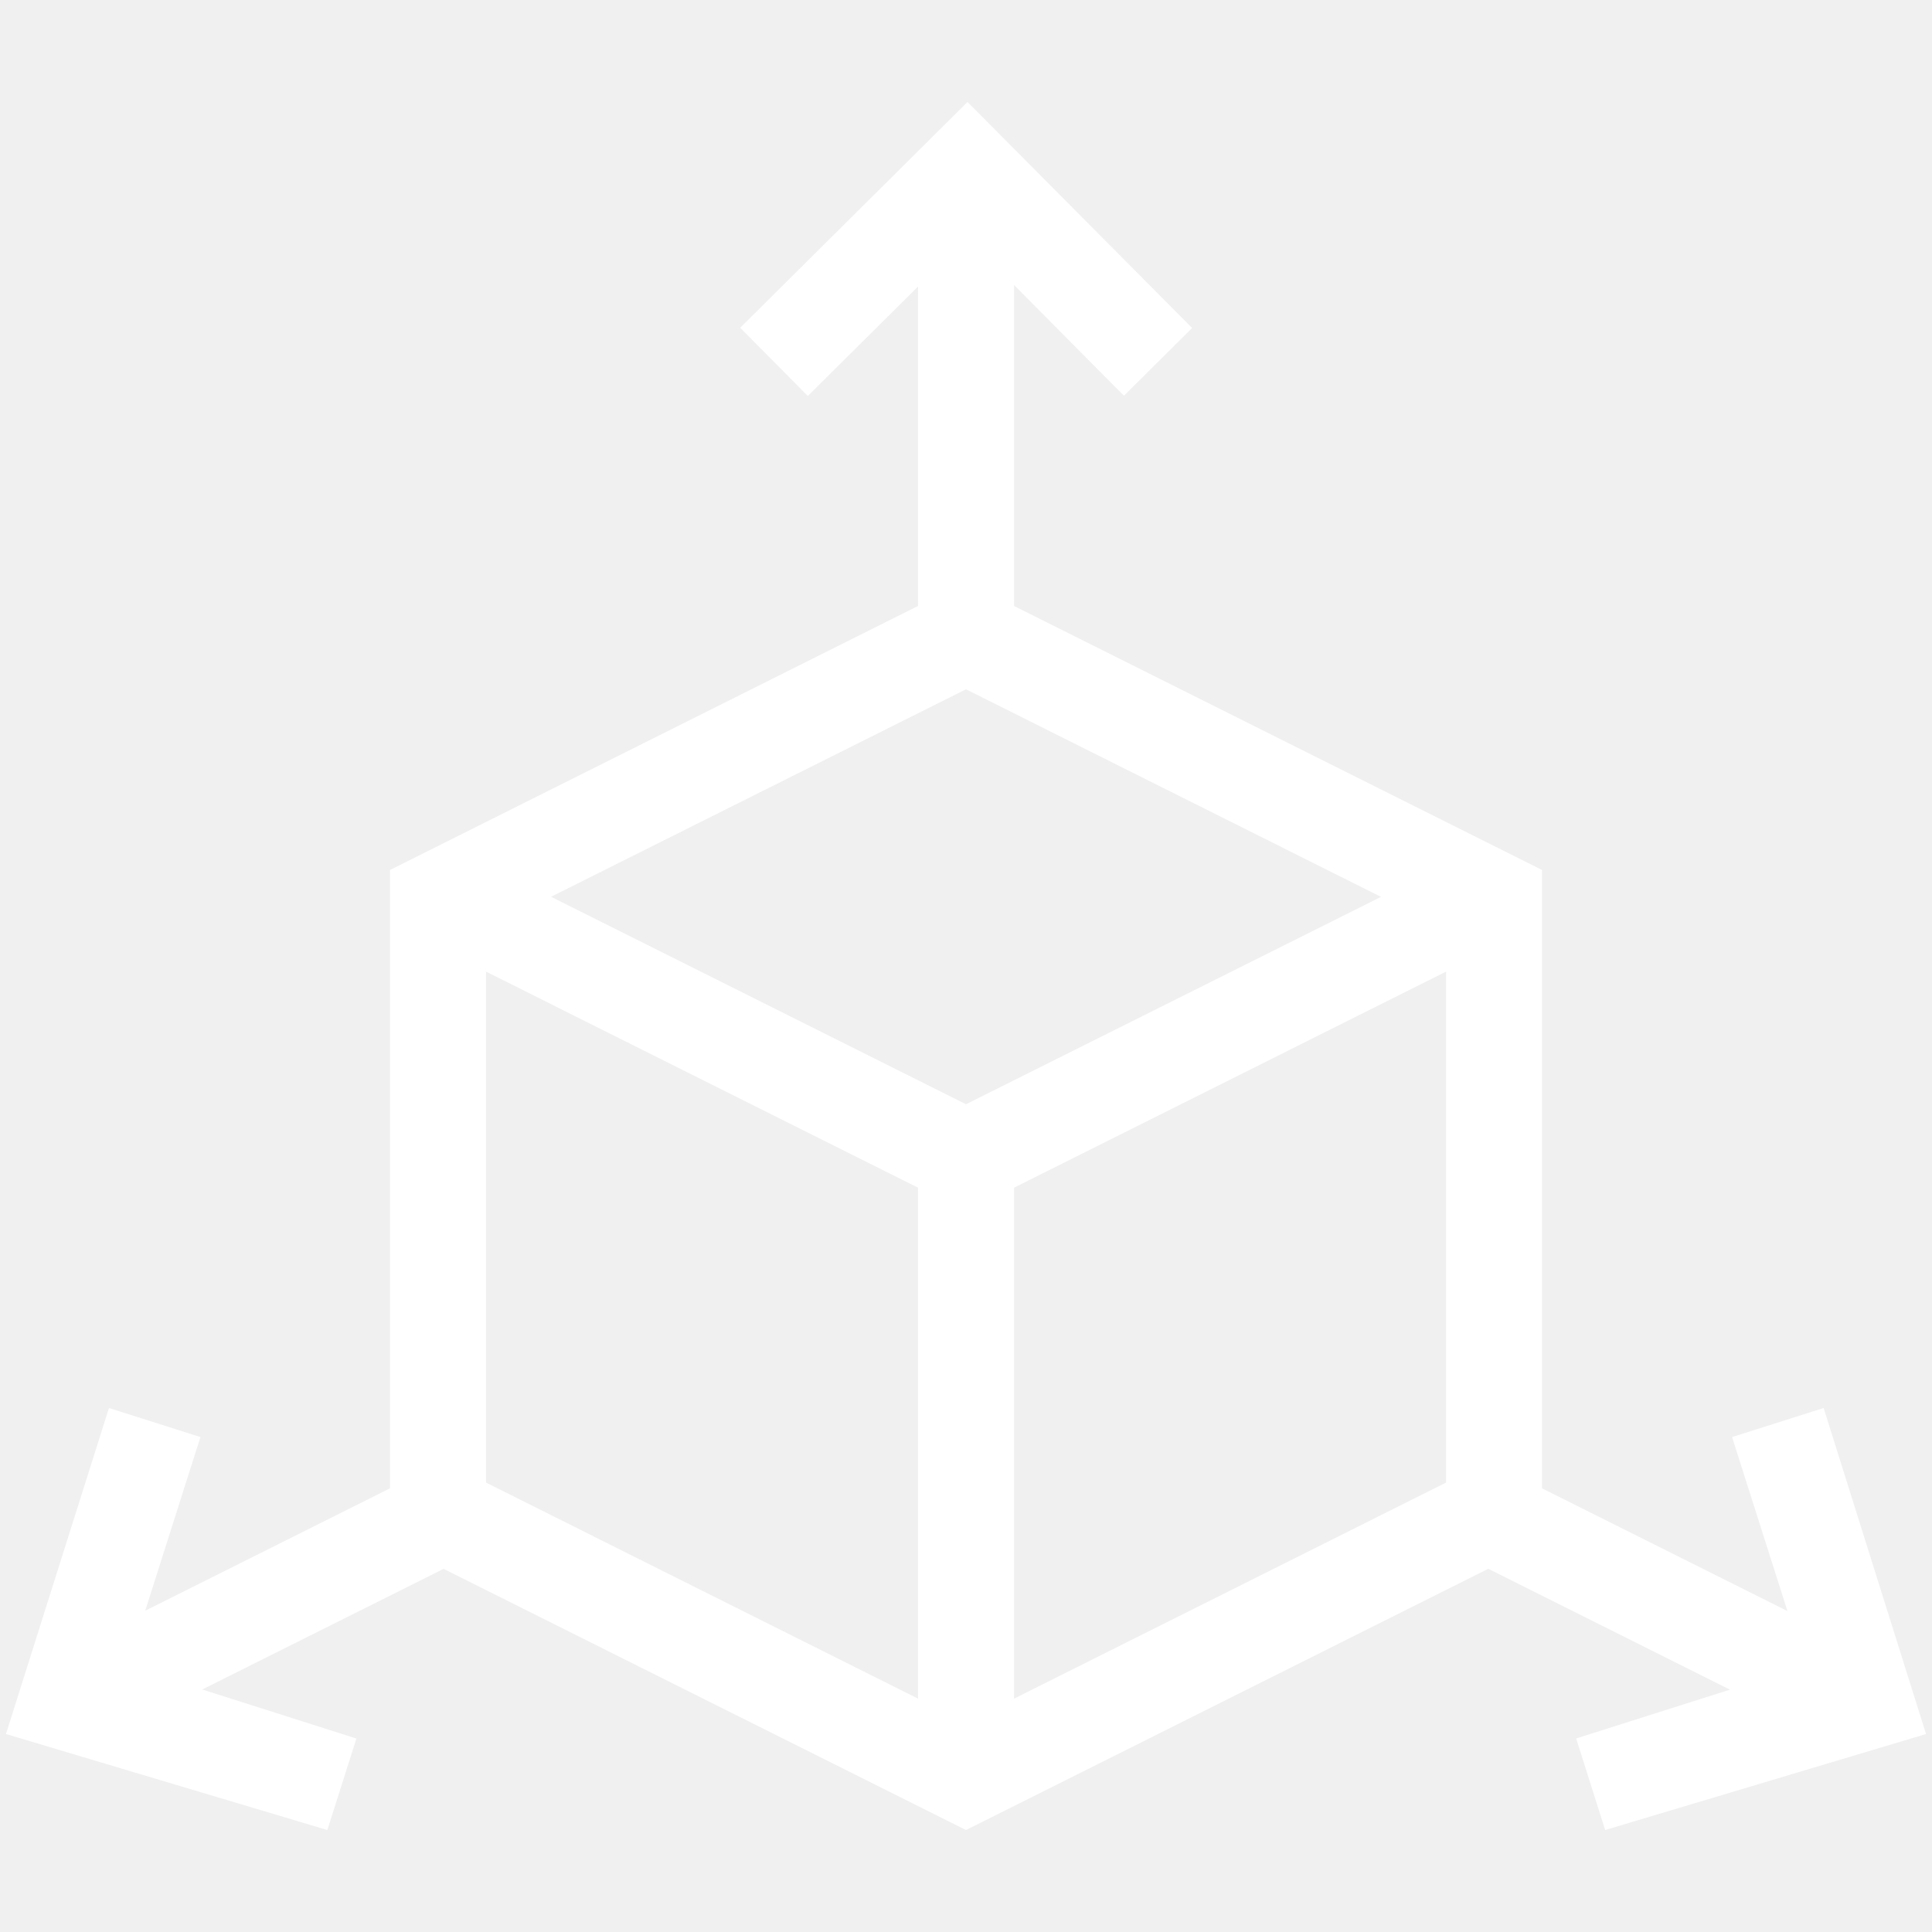
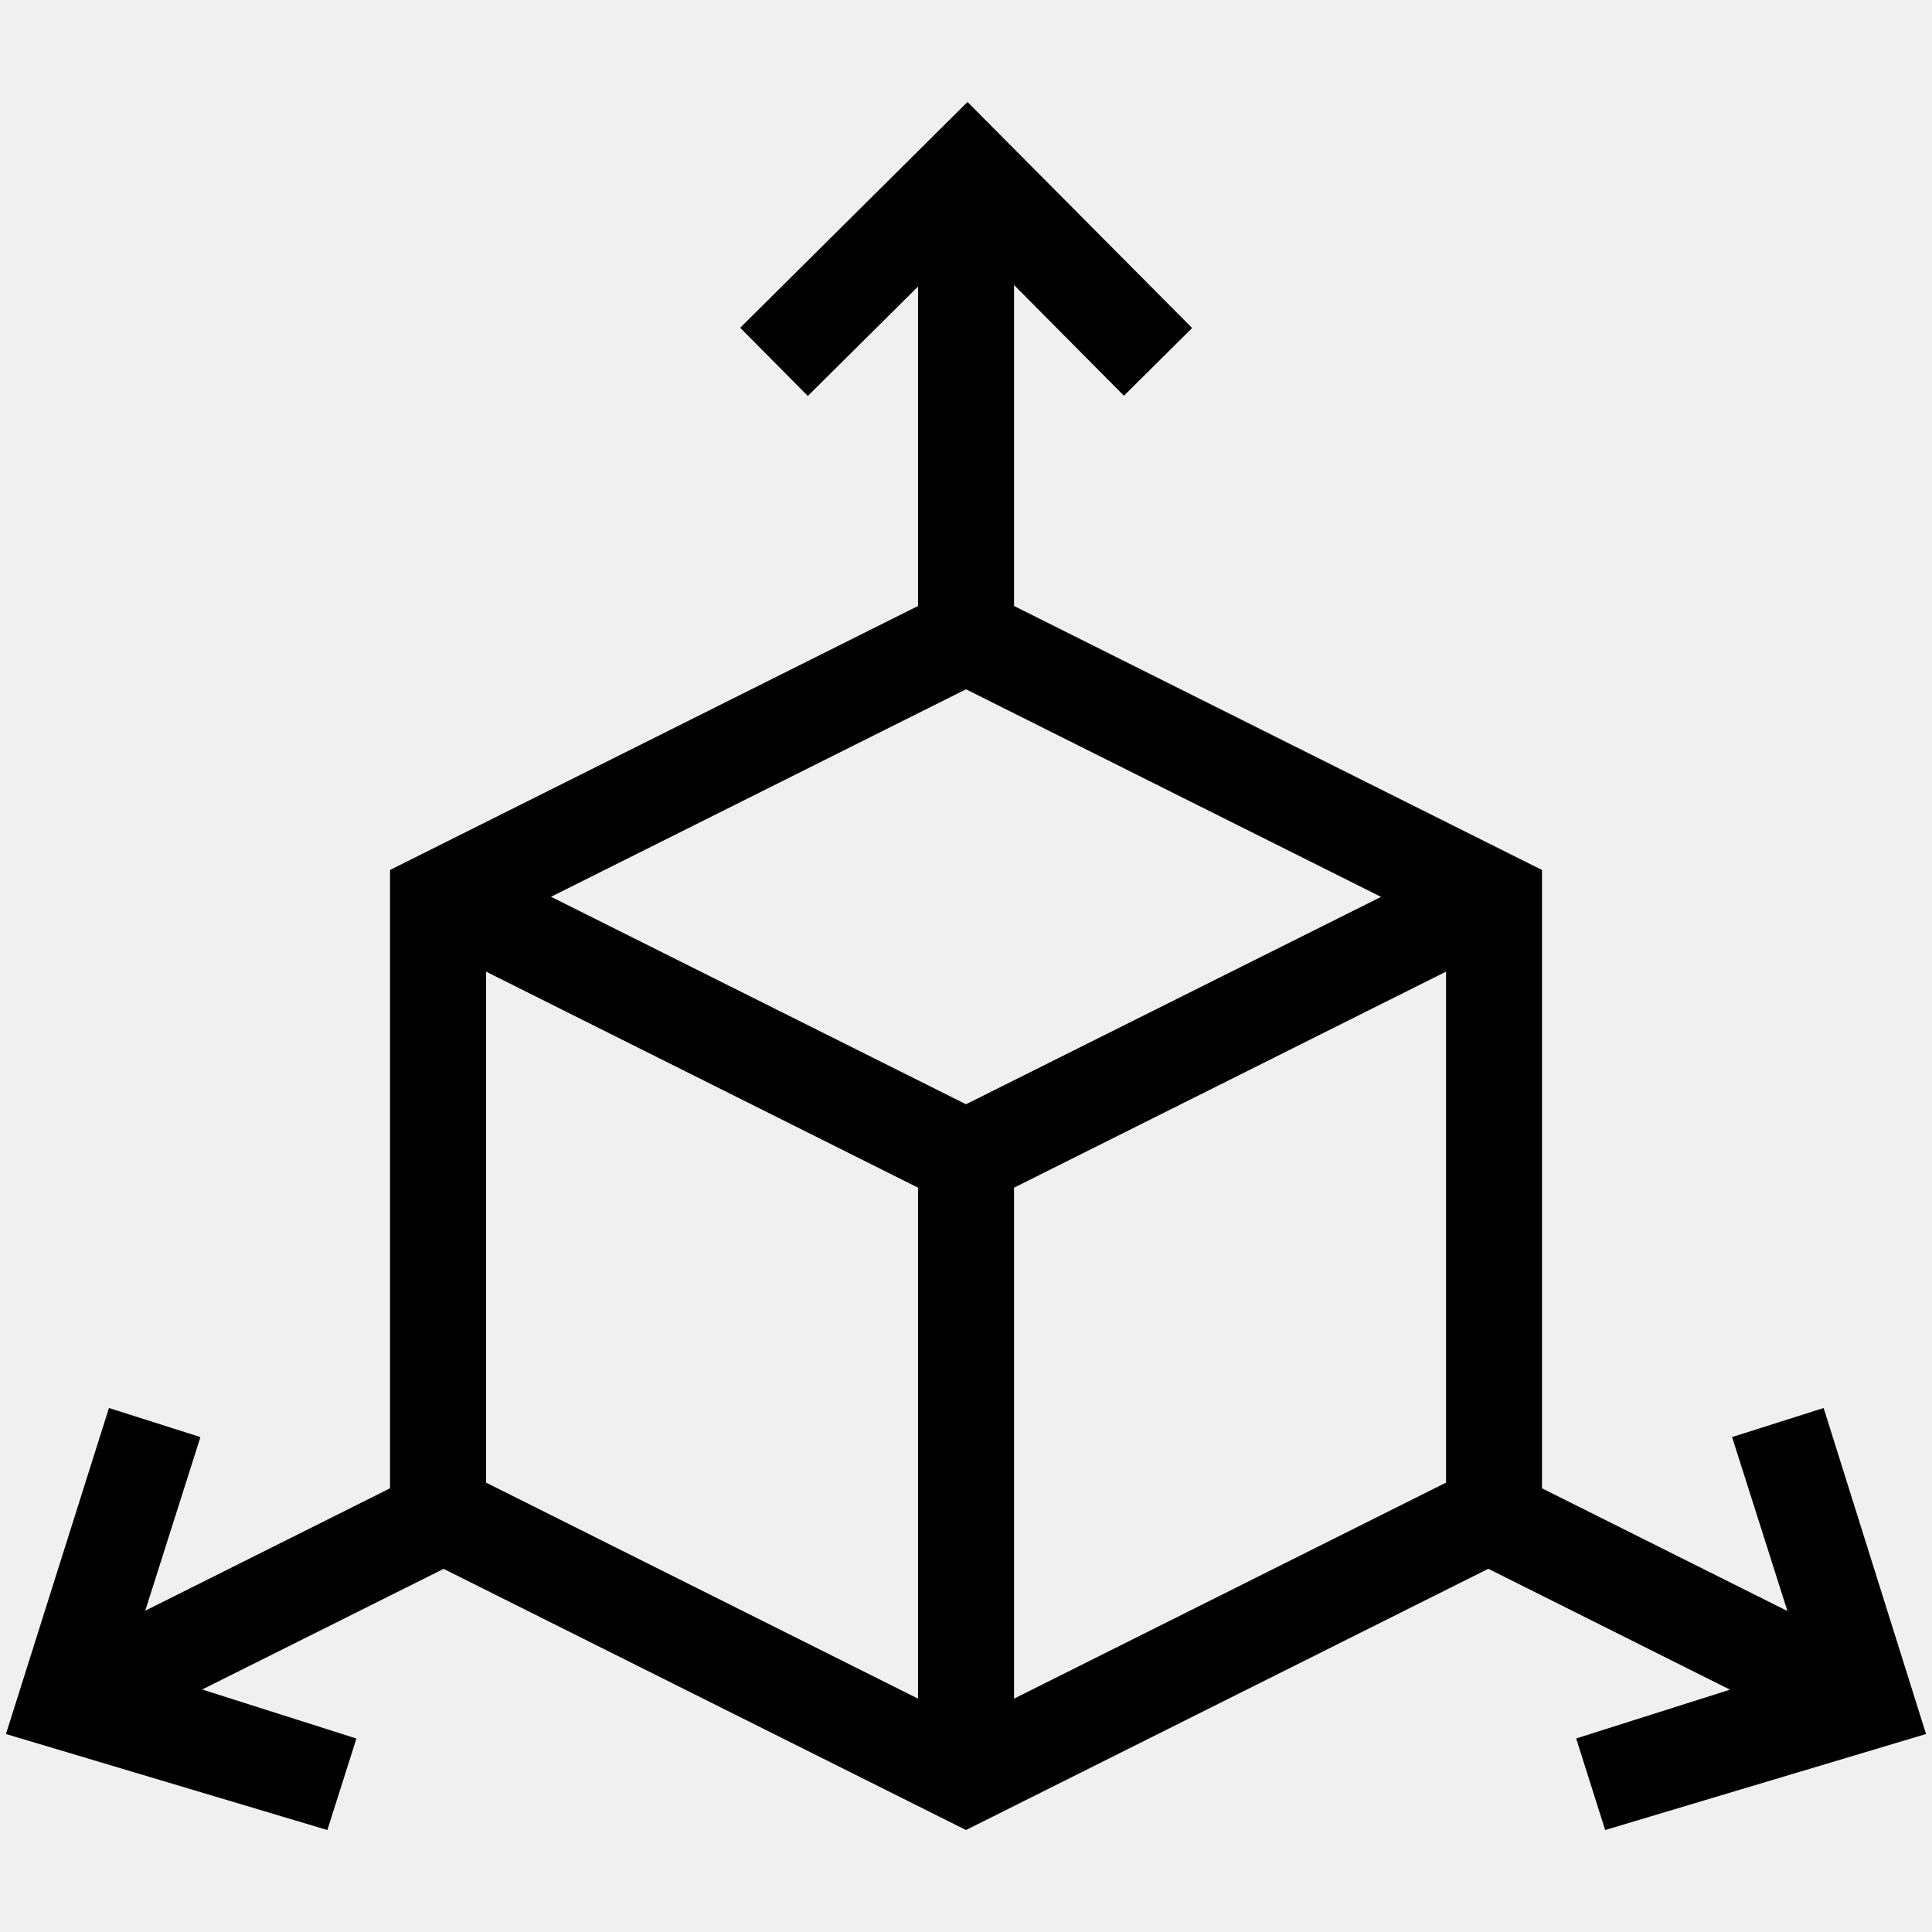
<svg xmlns="http://www.w3.org/2000/svg" width="21" height="21" viewBox="0 0 23 22" fill="none">
-   <path d="M21.71 16.262L20.62 16.608L21.279 18.679L18.357 17.218V9.857L12.072 6.714V2.893L13.38 4.211L14.192 3.405L11.518 0.714L8.812 3.402L9.617 4.214L10.929 2.911V6.714L4.643 9.857V17.218L1.729 18.675L2.386 16.608L1.297 16.262L0.071 20.143L3.897 21.286L4.243 20.197L2.407 19.613L5.281 18.177L11.5 21.286L17.718 18.176L20.595 19.615L18.764 20.196L19.109 21.286L22.929 20.143L21.71 16.262ZM11.5 12.646L6.56 10.176L11.5 7.706L16.441 10.177L11.5 12.646ZM12.072 13.639L17.215 11.067V17.15L12.072 19.722V13.639ZM5.786 11.067L10.929 13.639V19.722L5.786 17.15V11.067Z" fill="white" />
+   <path d="M21.71 16.262L20.62 16.608L21.279 18.679L18.357 17.218V9.857L12.072 6.714V2.893L13.38 4.211L14.192 3.405L11.518 0.714L8.812 3.402L9.617 4.214L10.929 2.911V6.714L4.643 9.857V17.218L1.729 18.675L2.386 16.608L1.297 16.262L0.071 20.143L3.897 21.286L4.243 20.197L2.407 19.613L5.281 18.177L11.5 21.286L17.718 18.176L20.595 19.615L18.764 20.196L19.109 21.286L22.929 20.143L21.71 16.262ZM11.5 12.646L6.56 10.176L11.5 7.706L16.441 10.177L11.5 12.646ZM12.072 13.639L17.215 11.067V17.15L12.072 19.722V13.639ZM5.786 11.067L10.929 13.639V19.722L5.786 17.15V11.067Z" fill="currentColor" />
</svg>
